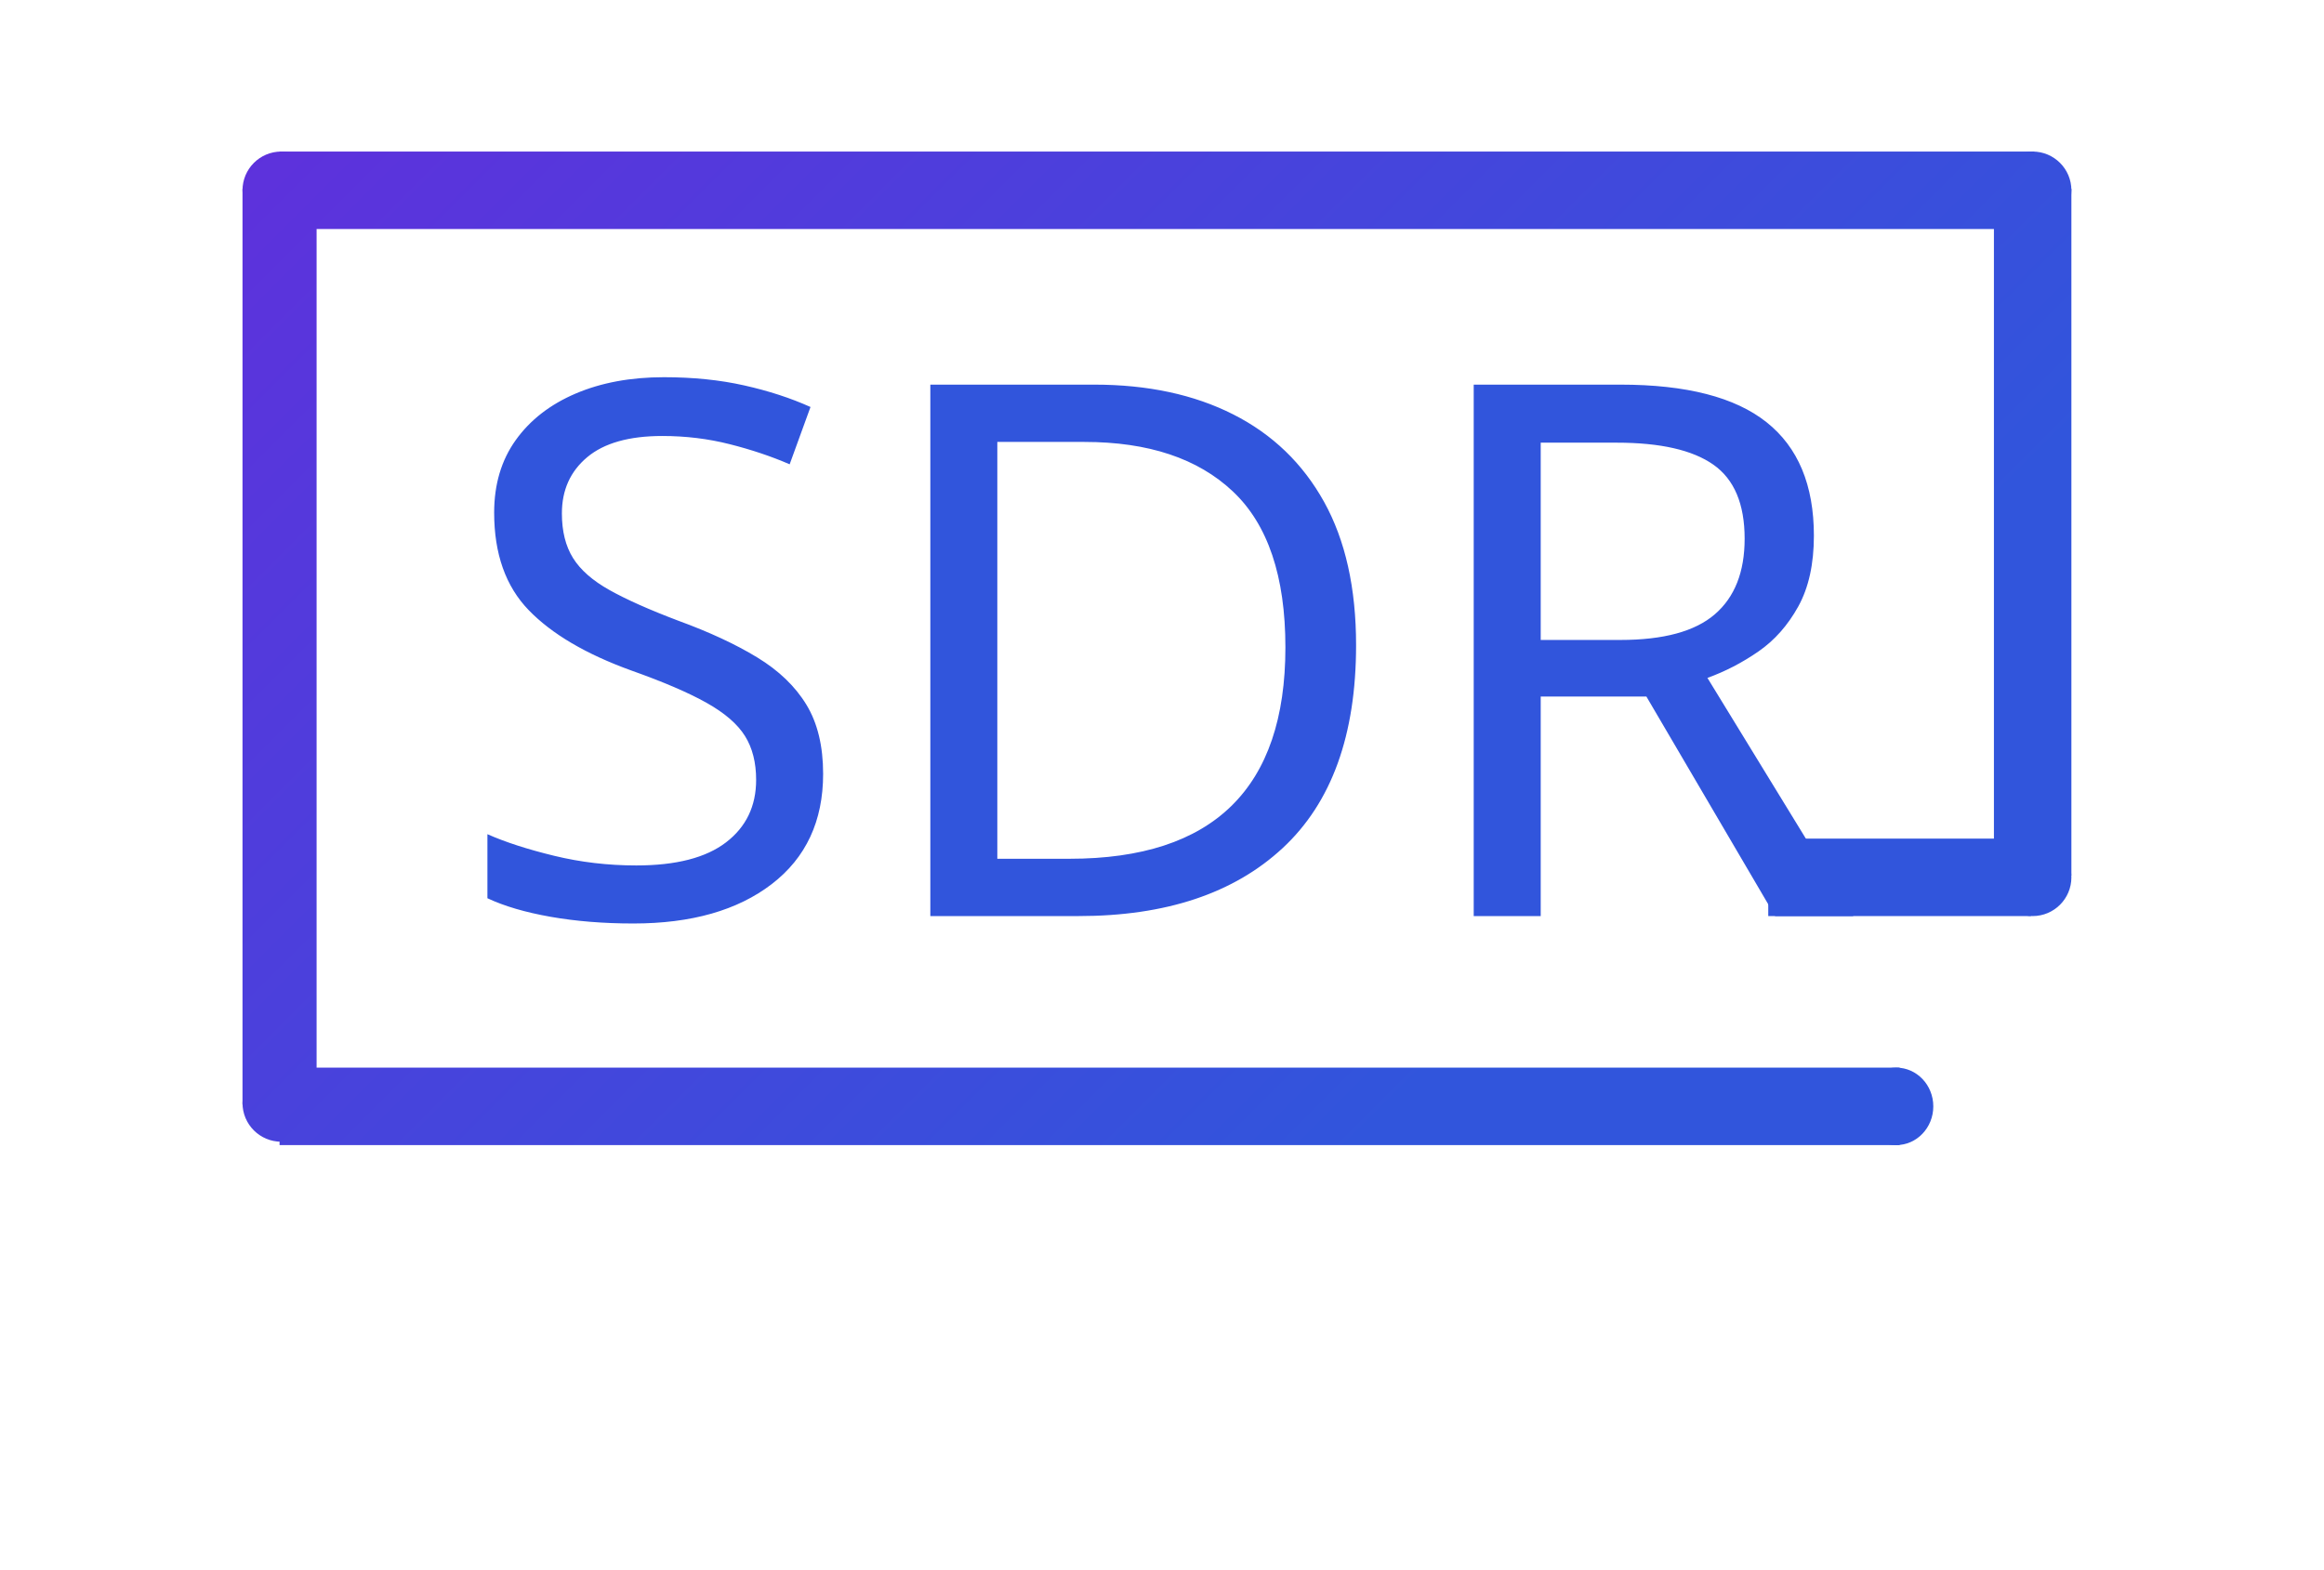
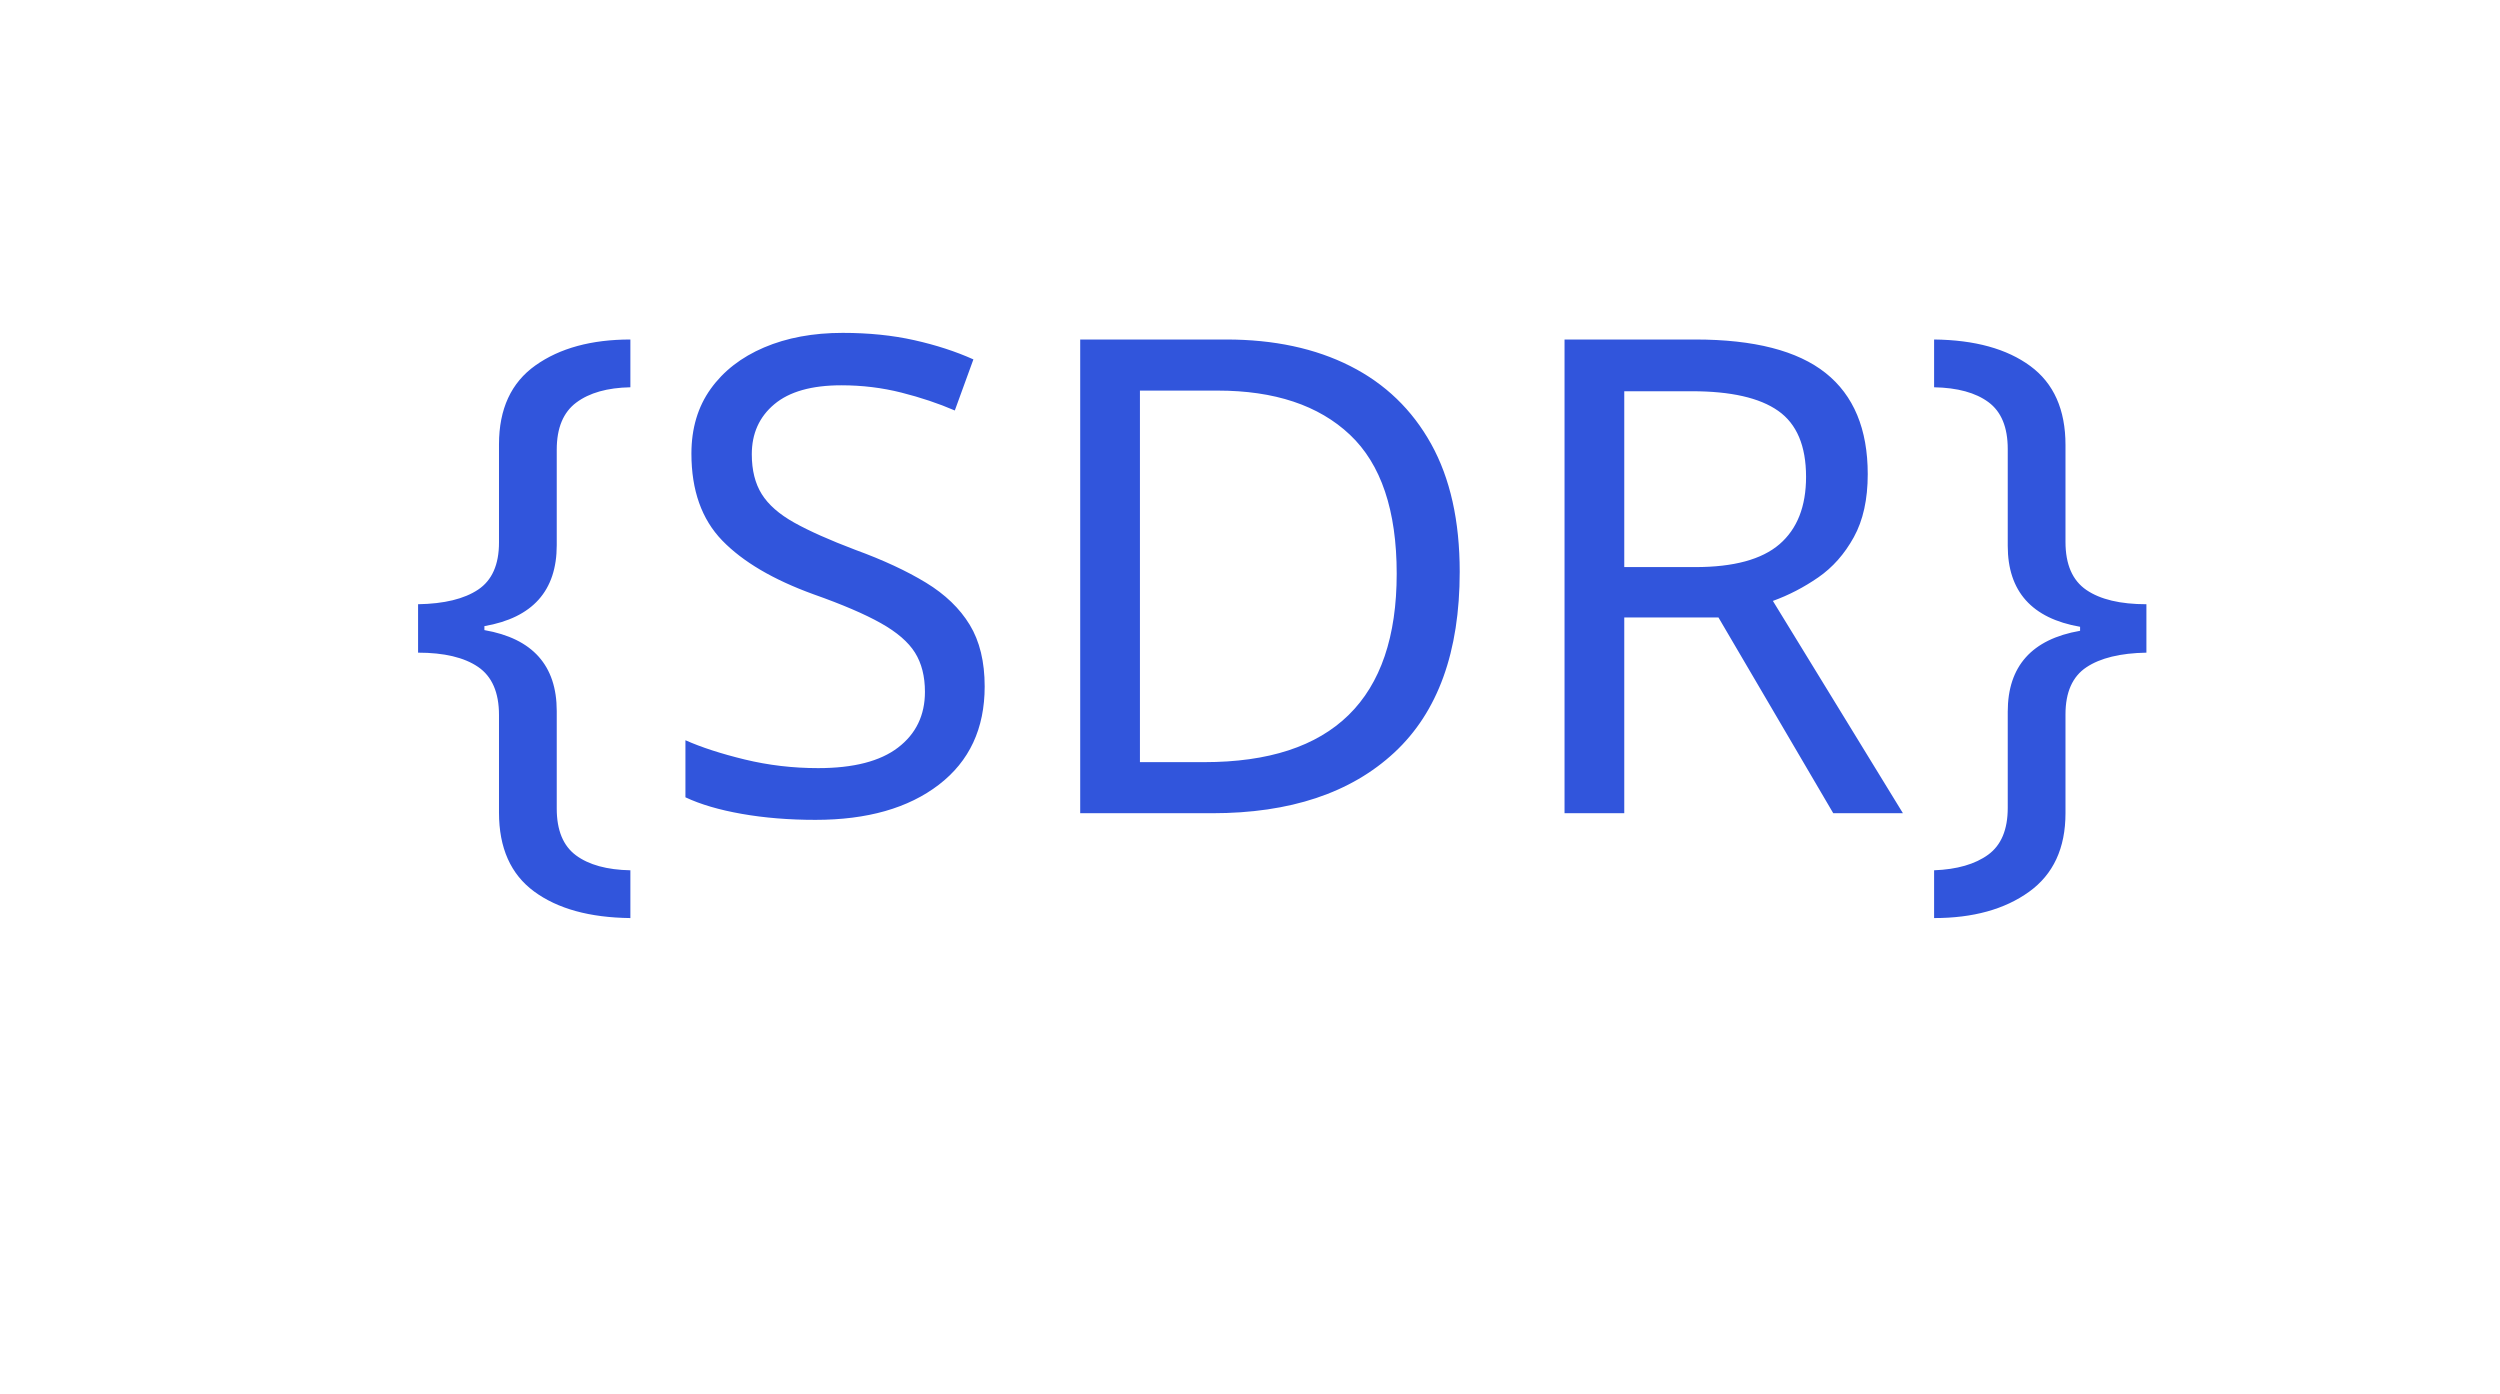
- <svg xmlns="http://www.w3.org/2000/svg" width="690" height="466" overflow="hidden">
+ <svg xmlns="http://www.w3.org/2000/svg" width="1202" height="670" overflow="hidden">
  <defs>
    <clipPath id="clip0">
-       <path d="M-20-3 670-3 670 463-20 463Z" fill-rule="evenodd" clip-rule="evenodd" />
+       <path d="M38 71 1240 71 1240 741 38 741Z" fill-rule="evenodd" clip-rule="evenodd" />
    </clipPath>
-     <linearGradient x1="114" y1="-20" x2="533" y2="399" gradientUnits="userSpaceOnUse" spreadMethod="reflect" id="fill1">
-       <stop offset="0" stop-color="#5E31DC" />
-       <stop offset="0.75" stop-color="#3155DC" />
-       <stop offset="1" stop-color="#3155DC" />
-     </linearGradient>
-     <linearGradient x1="114" y1="-20" x2="533" y2="399" gradientUnits="userSpaceOnUse" spreadMethod="reflect" id="fill2">
-       <stop offset="0" stop-color="#5E31DC" />
-       <stop offset="0.75" stop-color="#3155DC" />
-       <stop offset="1" stop-color="#3155DC" />
-     </linearGradient>
-     <linearGradient x1="114" y1="-20" x2="533" y2="399" gradientUnits="userSpaceOnUse" spreadMethod="reflect" id="fill3">
-       <stop offset="0" stop-color="#5E31DC" />
-       <stop offset="0.75" stop-color="#3155DC" />
-       <stop offset="1" stop-color="#3155DC" />
-     </linearGradient>
-     <linearGradient x1="114" y1="-20" x2="533" y2="399" gradientUnits="userSpaceOnUse" spreadMethod="reflect" id="fill4">
-       <stop offset="0" stop-color="#5E31DC" />
-       <stop offset="0.75" stop-color="#3155DC" />
-       <stop offset="1" stop-color="#3155DC" />
-     </linearGradient>
-     <linearGradient x1="114" y1="-20" x2="533" y2="399" gradientUnits="userSpaceOnUse" spreadMethod="reflect" id="fill5">
-       <stop offset="0" stop-color="#5E31DC" />
-       <stop offset="0.75" stop-color="#3155DC" />
-       <stop offset="1" stop-color="#3155DC" />
-     </linearGradient>
-     <linearGradient x1="114" y1="-20" x2="533" y2="399" gradientUnits="userSpaceOnUse" spreadMethod="reflect" id="fill6">
-       <stop offset="0" stop-color="#5E31DC" />
-       <stop offset="0.75" stop-color="#3155DC" />
-       <stop offset="1" stop-color="#3155DC" />
-     </linearGradient>
-     <linearGradient x1="114" y1="-20" x2="533" y2="399" gradientUnits="userSpaceOnUse" spreadMethod="reflect" id="fill7">
-       <stop offset="0" stop-color="#5E31DC" />
-       <stop offset="0.75" stop-color="#3155DC" />
-       <stop offset="1" stop-color="#3155DC" />
-     </linearGradient>
-     <linearGradient x1="114" y1="-20" x2="533" y2="399" gradientUnits="userSpaceOnUse" spreadMethod="reflect" id="fill8">
-       <stop offset="0" stop-color="#5E31DC" />
-       <stop offset="0.75" stop-color="#3155DC" />
-       <stop offset="1" stop-color="#3155DC" />
-     </linearGradient>
-     <linearGradient x1="114" y1="-20" x2="533" y2="399" gradientUnits="userSpaceOnUse" spreadMethod="reflect" id="fill9">
-       <stop offset="0" stop-color="#5E31DC" />
-       <stop offset="0.75" stop-color="#3155DC" />
-       <stop offset="1" stop-color="#3155DC" />
-     </linearGradient>
-     <linearGradient x1="114" y1="-20" x2="533" y2="399" gradientUnits="userSpaceOnUse" spreadMethod="reflect" id="fill10">
-       <stop offset="0" stop-color="#5E31DC" />
-       <stop offset="0.75" stop-color="#3155DC" />
-       <stop offset="1" stop-color="#3155DC" />
-     </linearGradient>
  </defs>
-   <g clip-path="url(#clip0)" transform="translate(20 3)">
-     <text fill="#3155DC" font-family="Google Sans,Google Sans_MSFontService,sans-serif" font-weight="500" font-size="221" transform="translate(113.451 269)">SDR</text>
-     <rect x="52" y="53" width="22" height="272" fill="url(#fill1)" />
-     <rect x="63" y="42" width="521" height="23" fill="url(#fill2)" />
-     <rect x="572" y="53" width="23" height="204" fill="url(#fill3)" />
-     <rect x="505" y="246" width="78" height="23" fill="url(#fill4)" />
-     <path d="M572 257.5C572 251.149 577.149 246 583.5 246 589.851 246 595 251.149 595 257.5 595 263.851 589.851 269 583.5 269 577.149 269 572 263.851 572 257.5Z" fill="url(#fill5)" fill-rule="evenodd" />
-     <path d="M572 53.5C572 47.149 577.149 42 583.5 42 589.851 42 595 47.149 595 53.5 595 59.851 589.851 65 583.5 65 577.149 65 572 59.851 572 53.5Z" fill="url(#fill6)" fill-rule="evenodd" />
-     <path d="M52 53.5C52 47.149 57.149 42 63.5 42 69.851 42 75 47.149 75 53.5 75 59.851 69.851 65 63.5 65 57.149 65 52 59.851 52 53.5Z" fill="url(#fill7)" fill-rule="evenodd" />
-     <rect x="63" y="314" width="481" height="23" fill="url(#fill8)" />
-     <path d="M52 324.5C52 318.149 57.149 313 63.5 313 69.851 313 75 318.149 75 324.5 75 330.851 69.851 336 63.5 336 57.149 336 52 330.851 52 324.5Z" fill="url(#fill9)" fill-rule="evenodd" />
-     <path d="M532 325.5C532 319.149 536.925 314 543 314 549.075 314 554 319.149 554 325.5 554 331.851 549.075 337 543 337 536.925 337 532 331.851 532 325.5Z" fill="url(#fill10)" fill-rule="evenodd" />
+   <g clip-path="url(#clip0)" transform="translate(-38 -71)">
+     <text fill="#3155DC" font-family="Google Sans,Google Sans_MSFontService,sans-serif" font-weight="500" font-size="319" transform="translate(230.072 462)">{SDR}</text>
  </g>
</svg>
